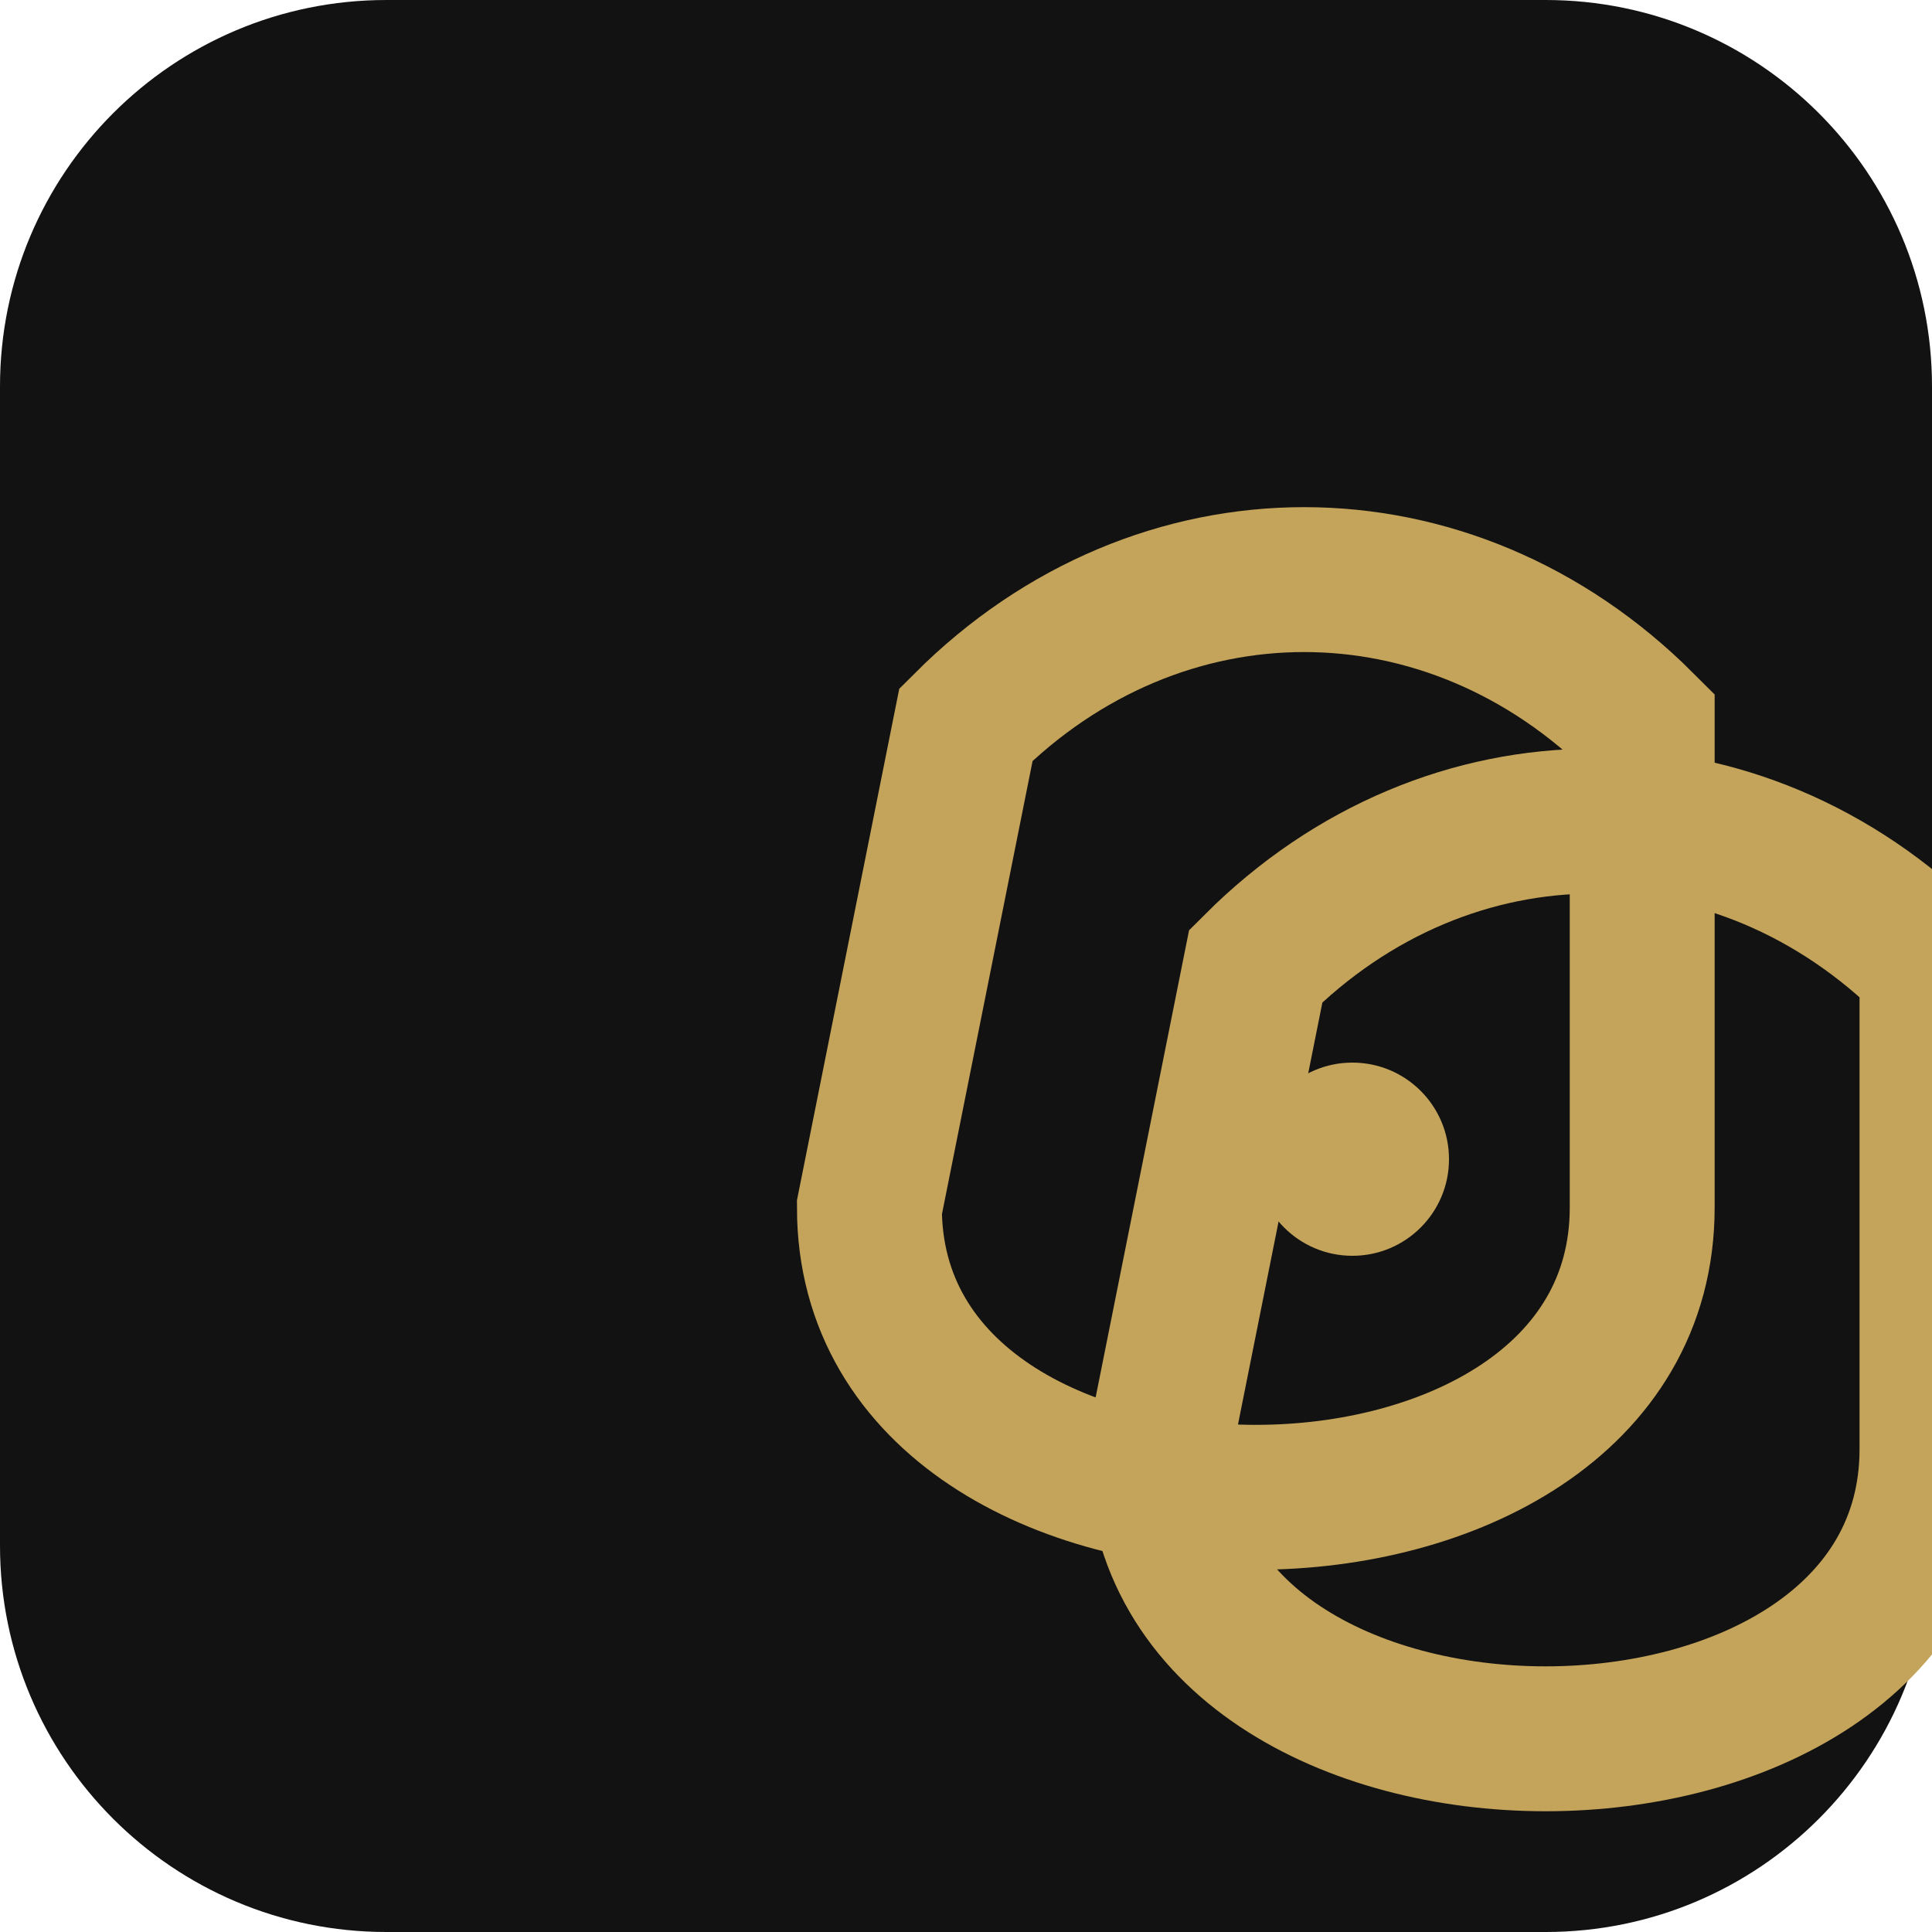
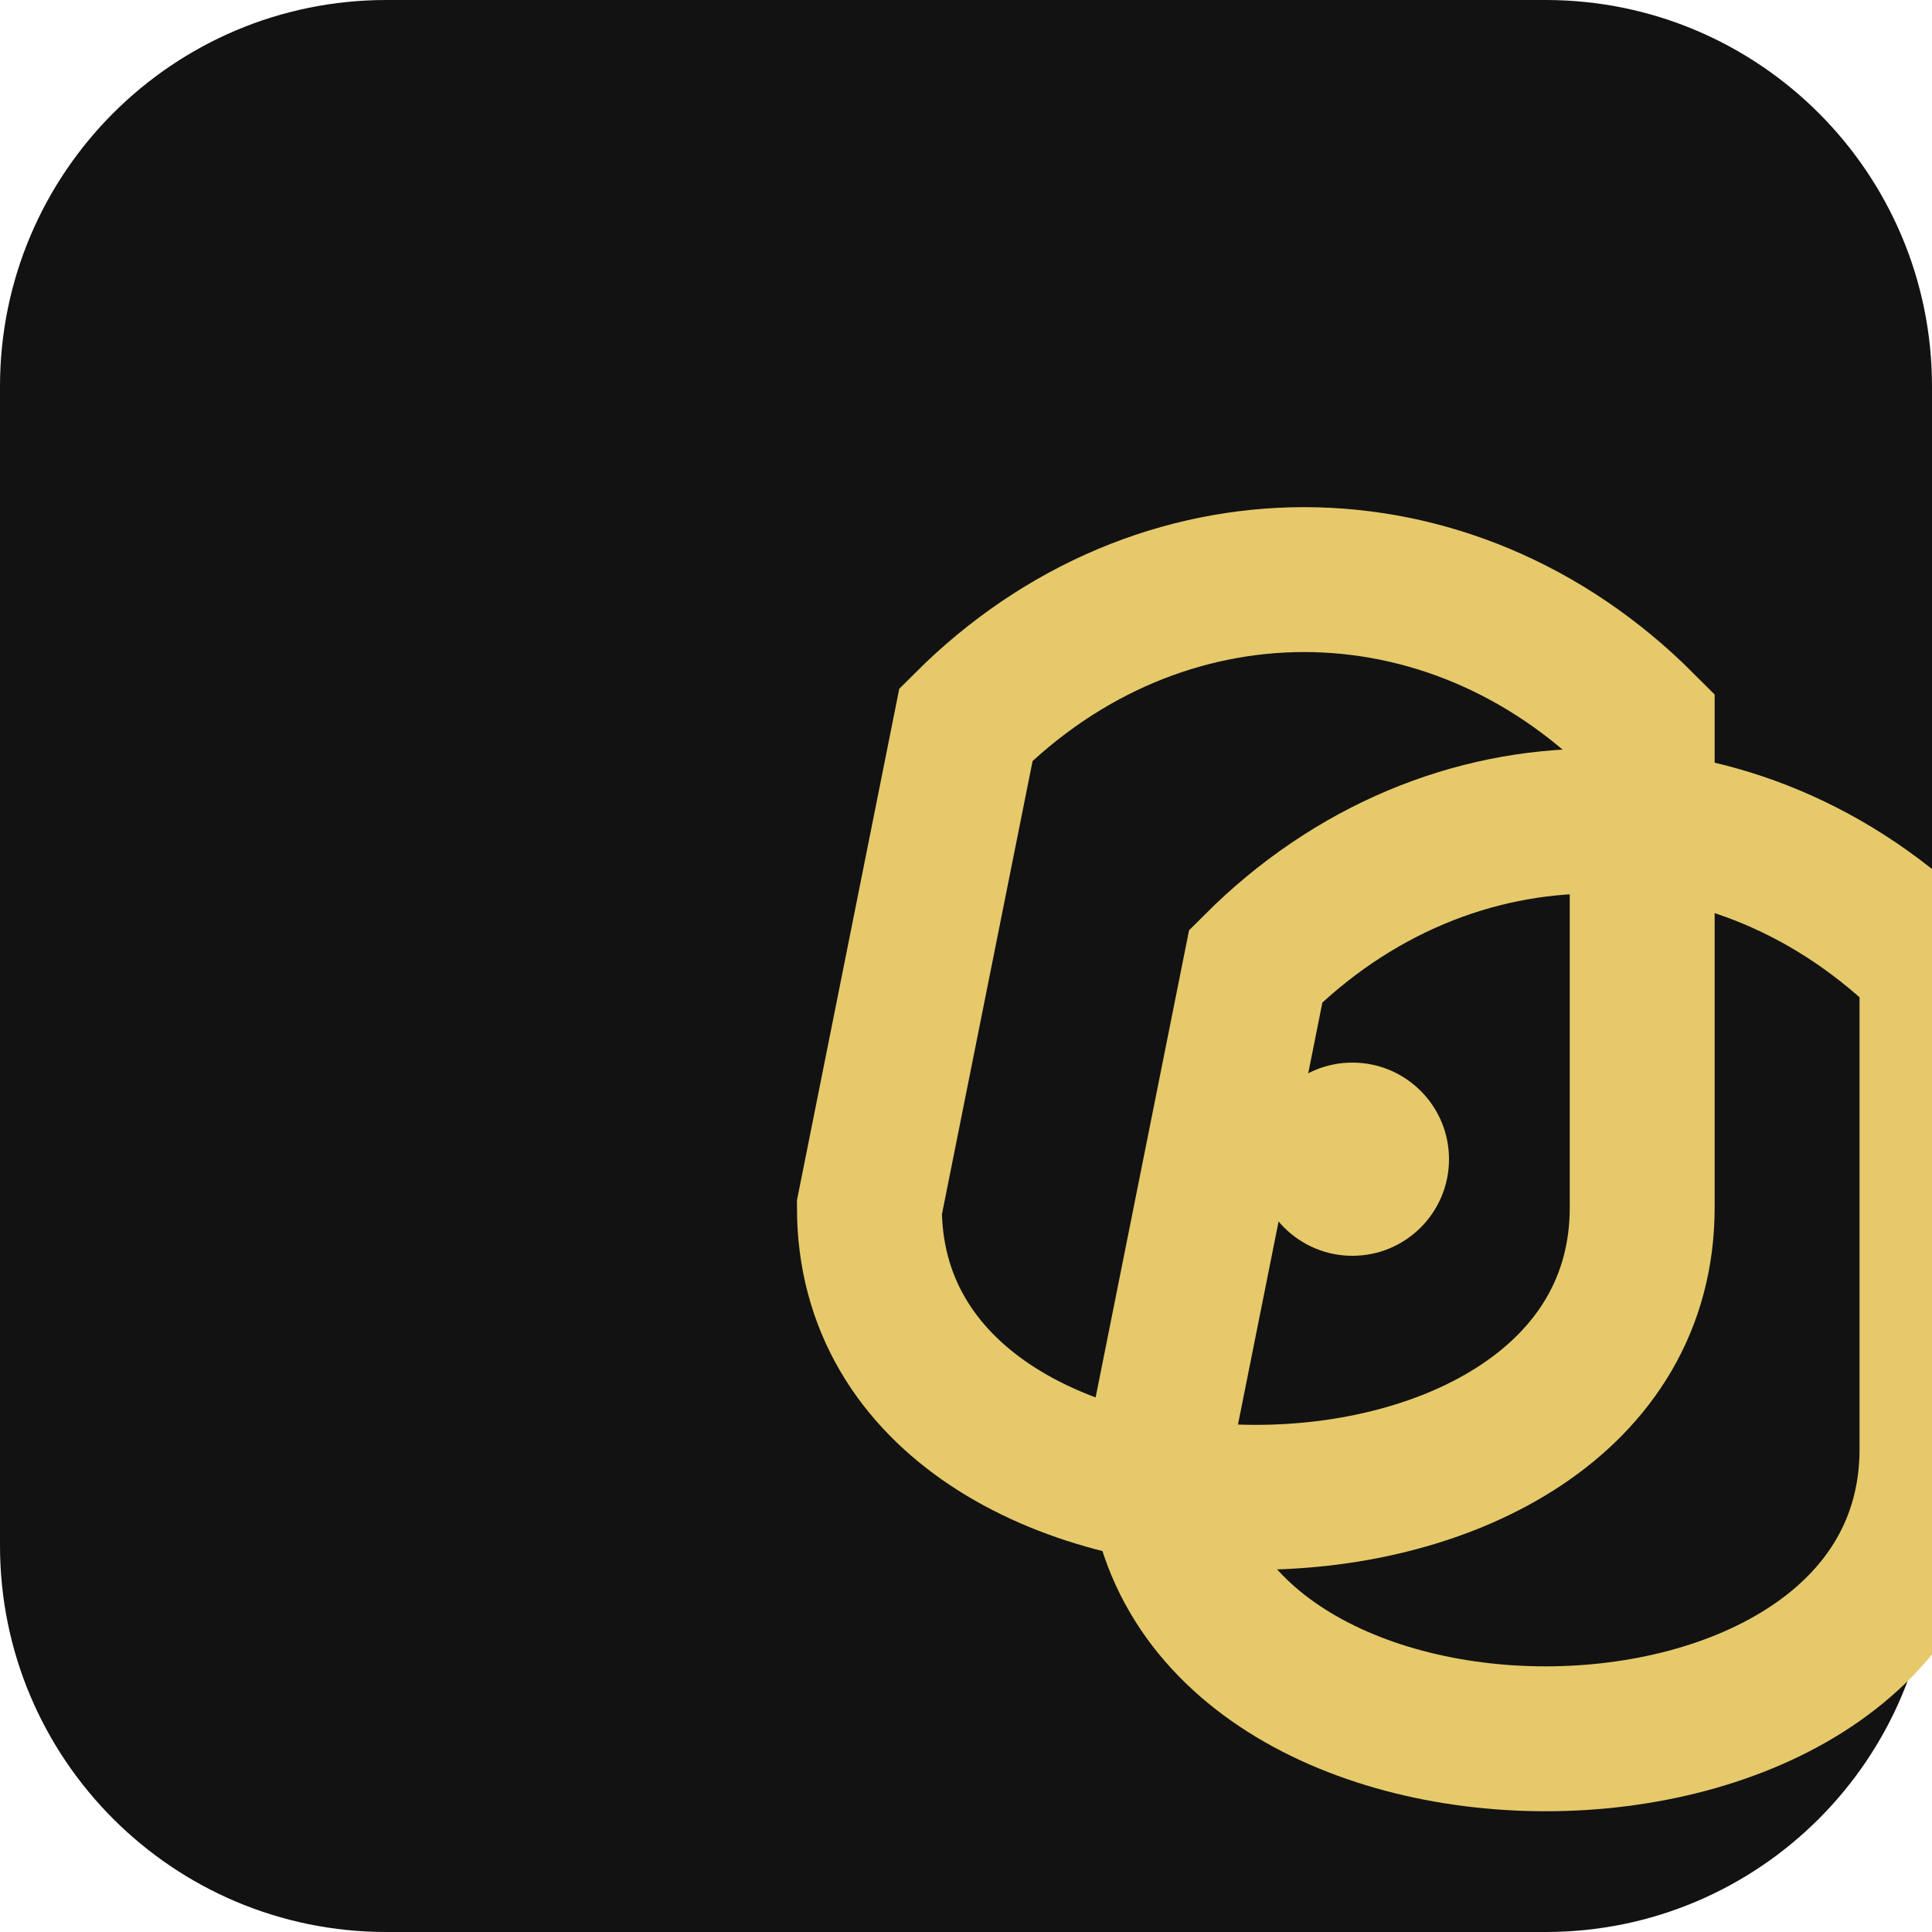
<svg xmlns="http://www.w3.org/2000/svg" viewBox="0 0 120 120" width="120" height="120">
  <rect width="120" height="120" fill="#121212" rx="24" />
  <g transform="translate(30, 30) scale(1.5)">
-     <path d="M20 10 L20 10 C28 2, 40 2, 48 10 L48 30 C48 38, 40 42, 32 42 L32 42 C24 42, 16 38, 16 30 Z" fill="none" stroke="#C4A35A" stroke-width="6" stroke-linecap="round" />
-     <path d="M32 20 L32 20 C40 12, 52 12, 60 20 L60 40 C60 48, 52 52, 44 52 L44 52 C36 52, 28 48, 28 40 Z" fill="none" stroke="#C4A35A" stroke-width="6" stroke-linecap="round" />
-     <circle cx="36" cy="28" r="4" fill="#C4A35A" />
+     <path d="M20 10 L20 10 C28 2, 40 2, 48 10 L48 30 C48 38, 40 42, 32 42 L32 42 C24 42, 16 38, 16 30 Z" fill="none" stroke="#E6C96A" stroke-width="6" stroke-linecap="round" />
+     <path d="M32 20 L32 20 C40 12, 52 12, 60 20 L60 40 C60 48, 52 52, 44 52 L44 52 C36 52, 28 48, 28 40 Z" fill="none" stroke="#E6C96A" stroke-width="6" stroke-linecap="round" />
+     <circle cx="36" cy="28" r="4" fill="#E6C96A" />
  </g>
</svg>
